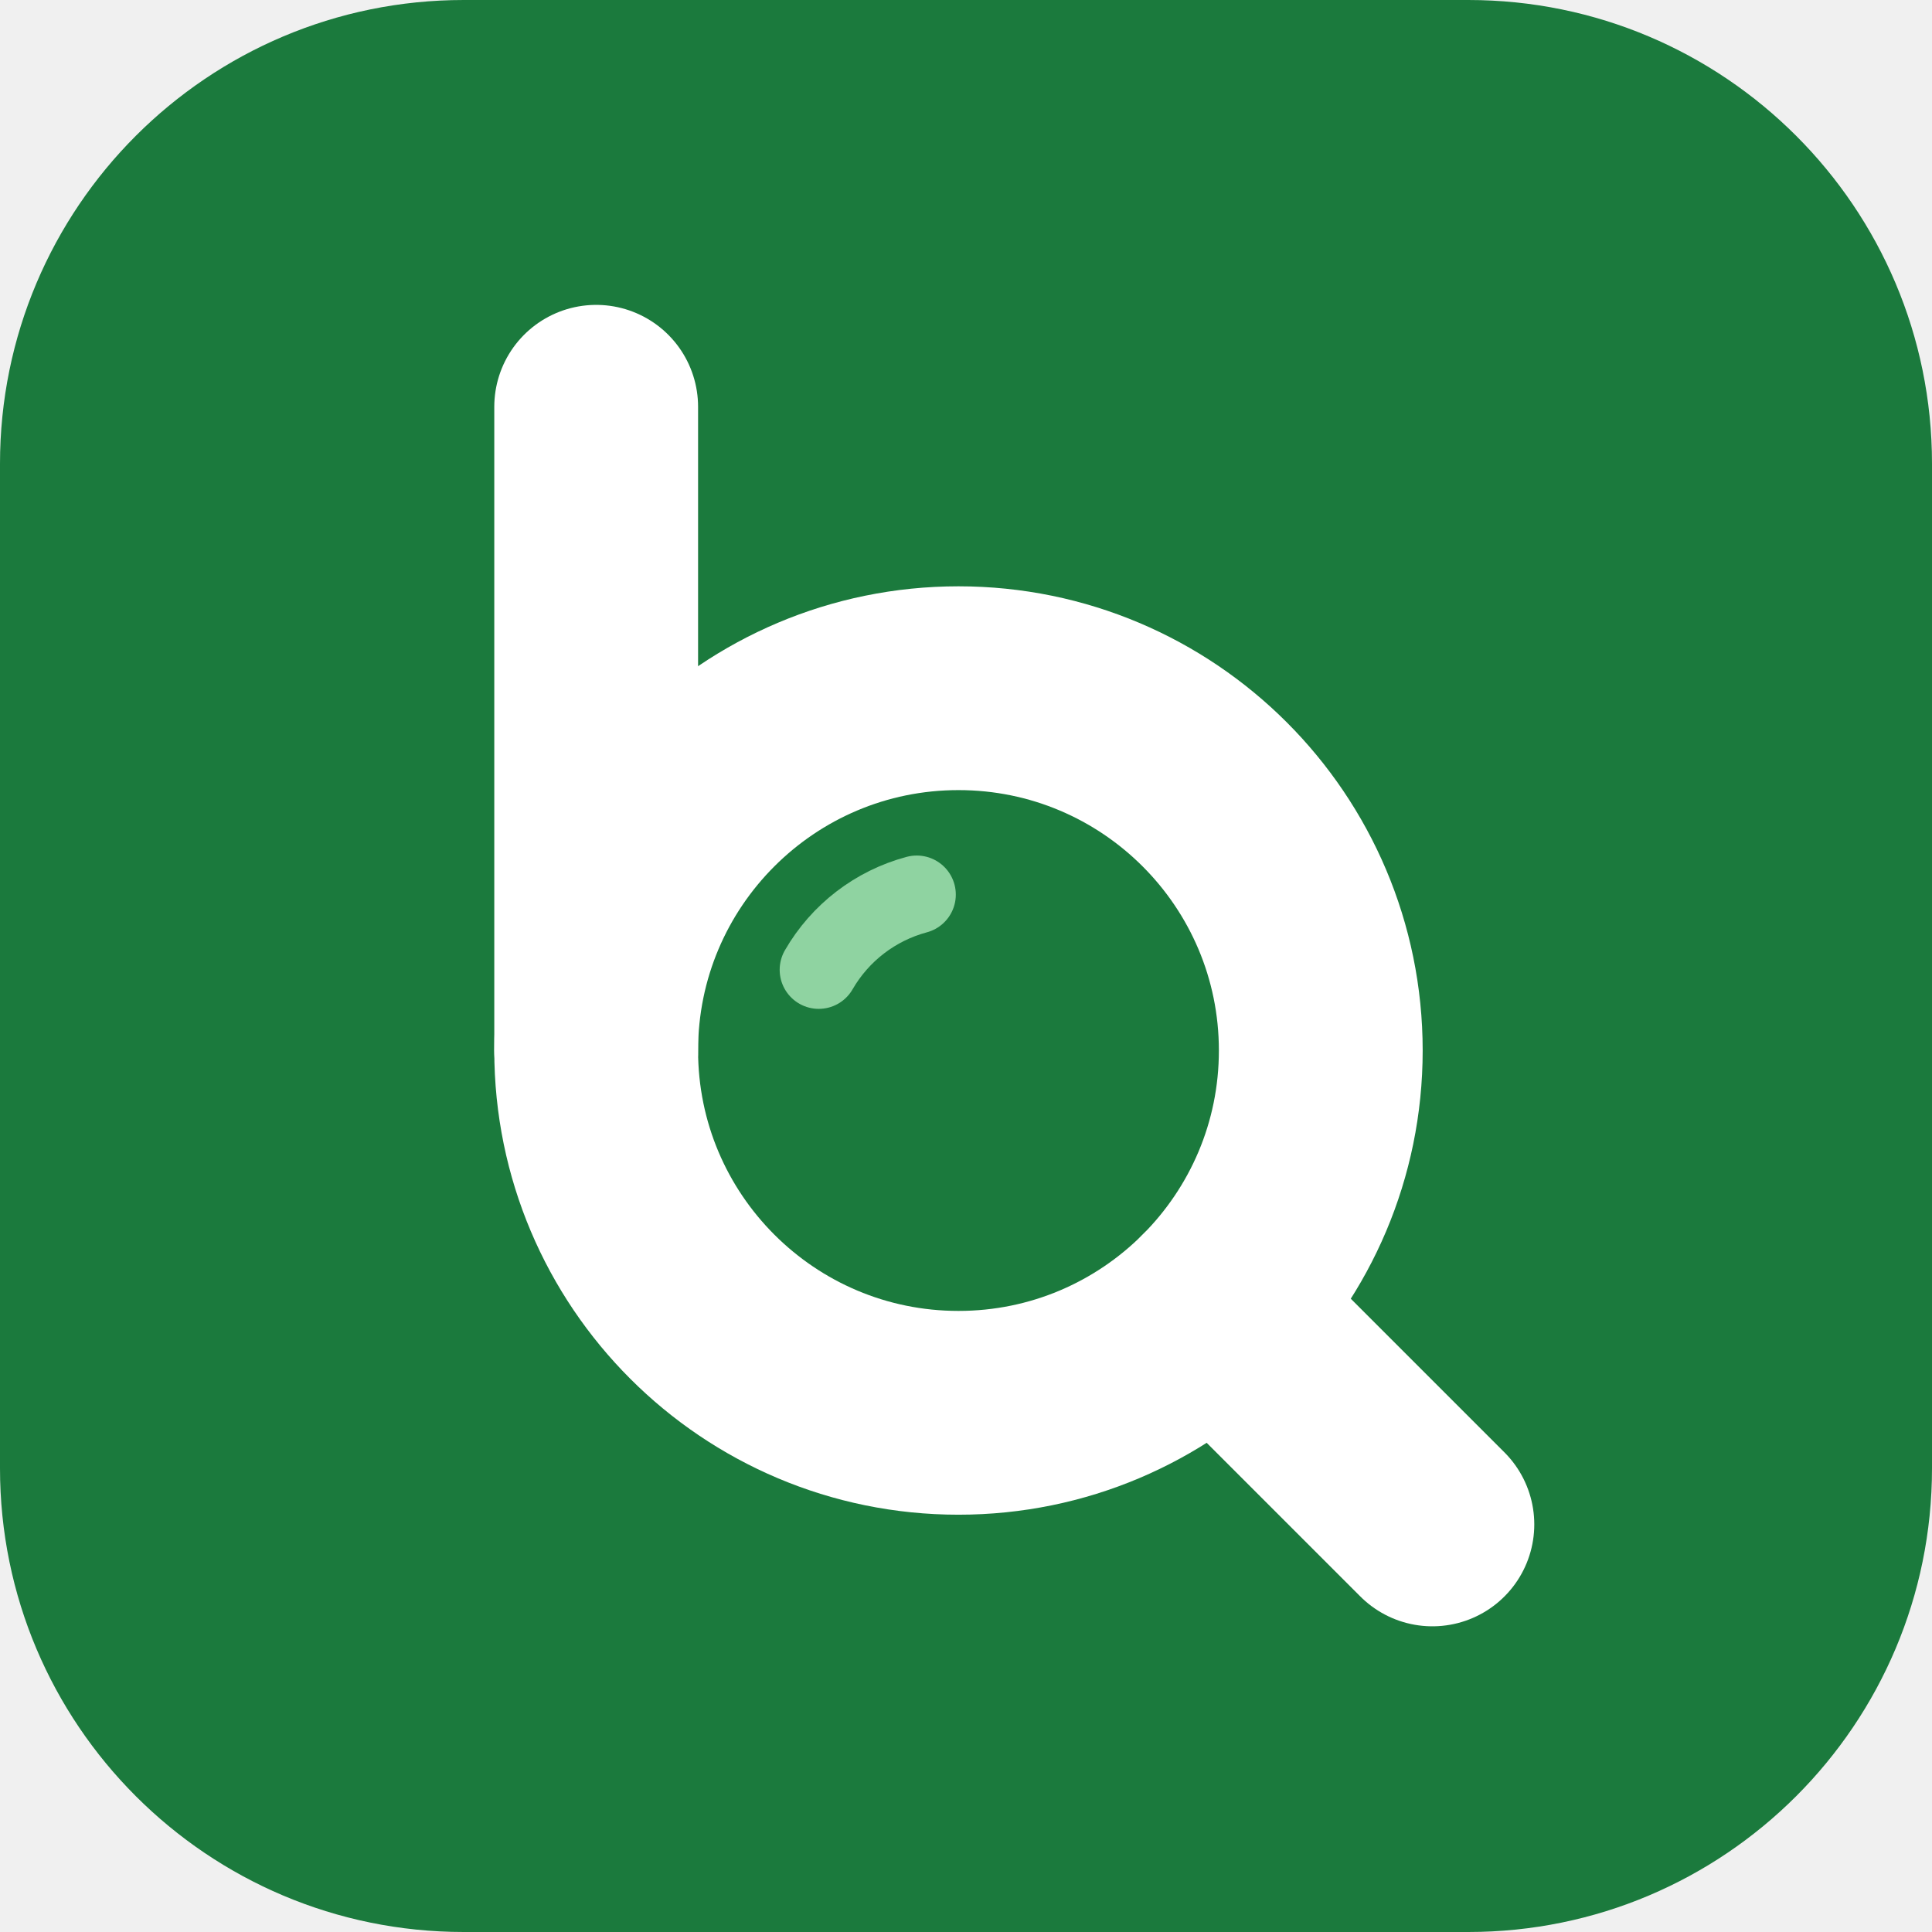
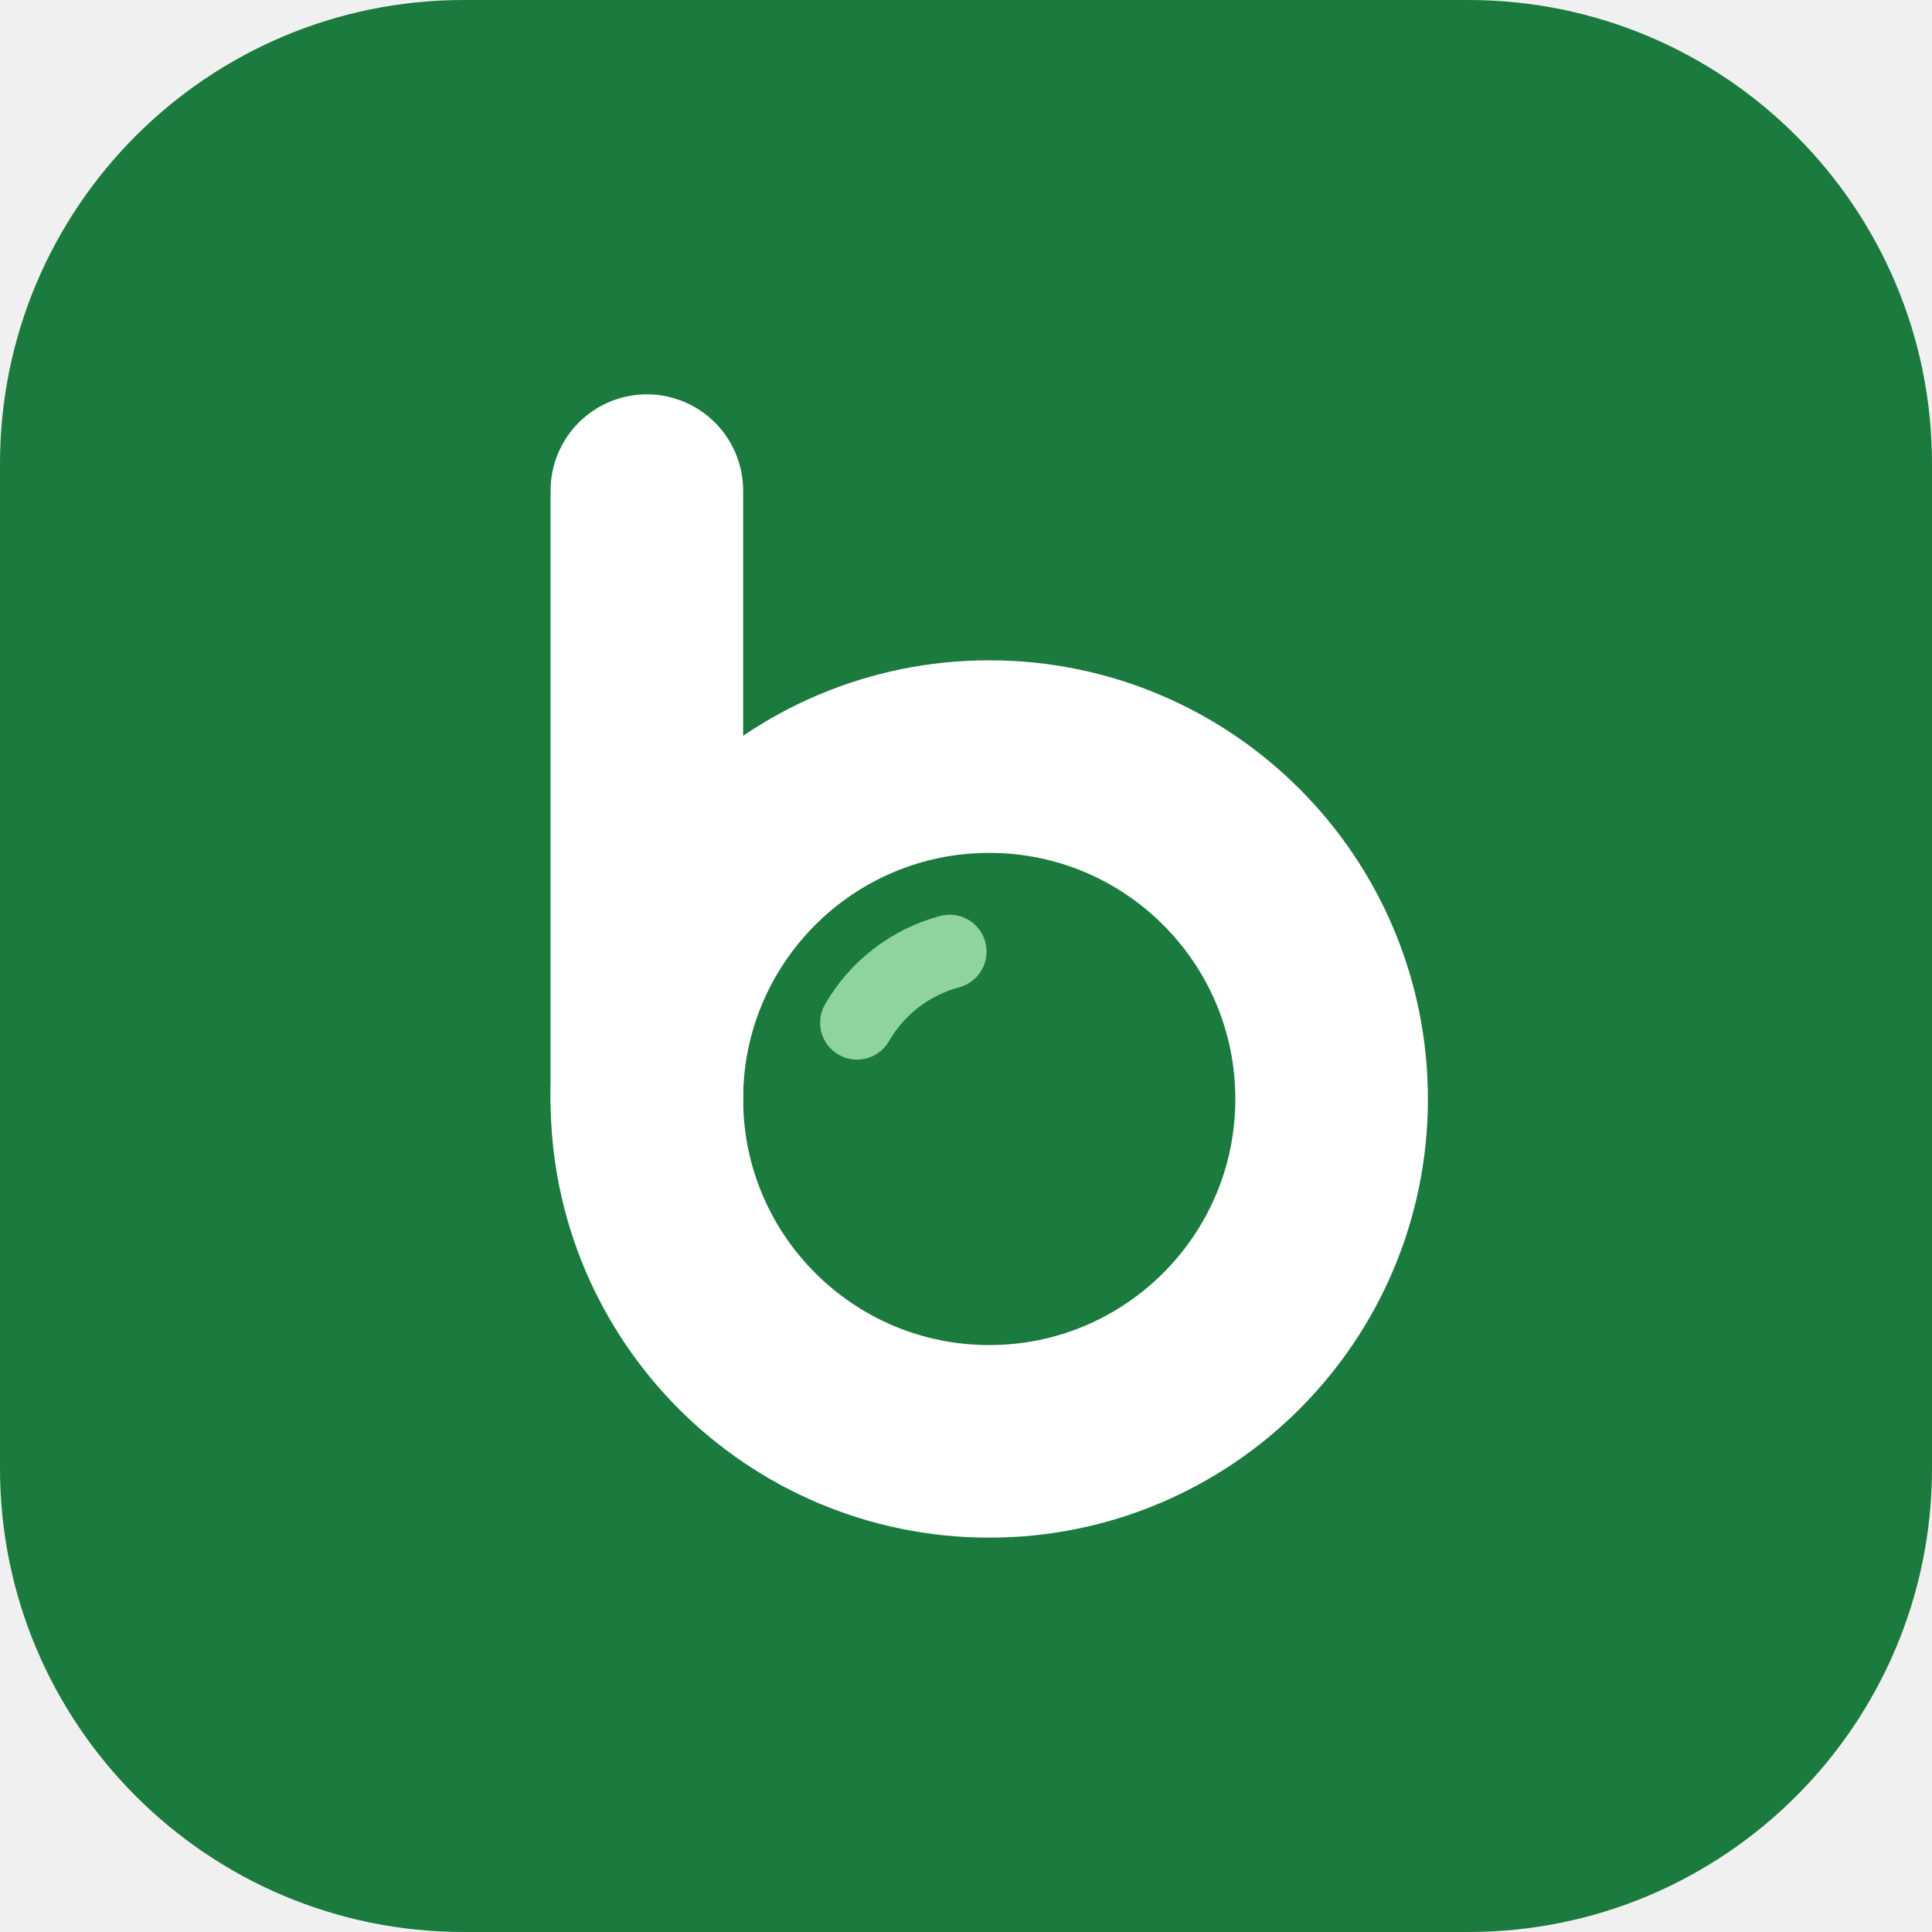
- <svg xmlns="http://www.w3.org/2000/svg" viewBox="-0.0 -928.5 1194.5 1194.5">
-   <rect x="0" y="-928.5" width="1194.5" height="1194.5" rx="286.7" fill="#1B7A3D" />
-   <circle cx="592.6" cy="-279.0" r="224.0" fill="none" stroke="#FFFFFF" stroke-width="126" />
-   <path d="M368.6 -279.0 V-677.0" stroke="#FFFFFF" stroke-width="126" stroke-linecap="round" />
-   <path d="M751.0 -120.6 L885.6 14.0" stroke="#FFFFFF" stroke-width="126" stroke-linecap="round" />
-   <path d="M506.2 -328.9 A99.8 99.8 0 0 1 566.8 -375.4" fill="none" stroke="#8FD3A1" stroke-width="48.3" stroke-linecap="round" />
+ <svg xmlns="http://www.w3.org/2000/svg" viewBox="-0.0 -998.0 1264.0 1264.0">
+   <rect x="0" y="-998.0" width="1264.0" height="1264.0" rx="303.4" fill="#1B7A3D" />
+   <circle cx="647.2" cy="-279.0" r="224.0" fill="none" stroke="#FFFFFF" stroke-width="126" />
+   <path d="M423.2 -279.0 V-677.0" stroke="#FFFFFF" stroke-width="126" stroke-linecap="round" />
+   <path d="M560.7 -328.9 A99.8 99.8 0 0 1 621.3 -375.4" fill="none" stroke="#8FD3A1" stroke-width="48.3" stroke-linecap="round" />
</svg>
